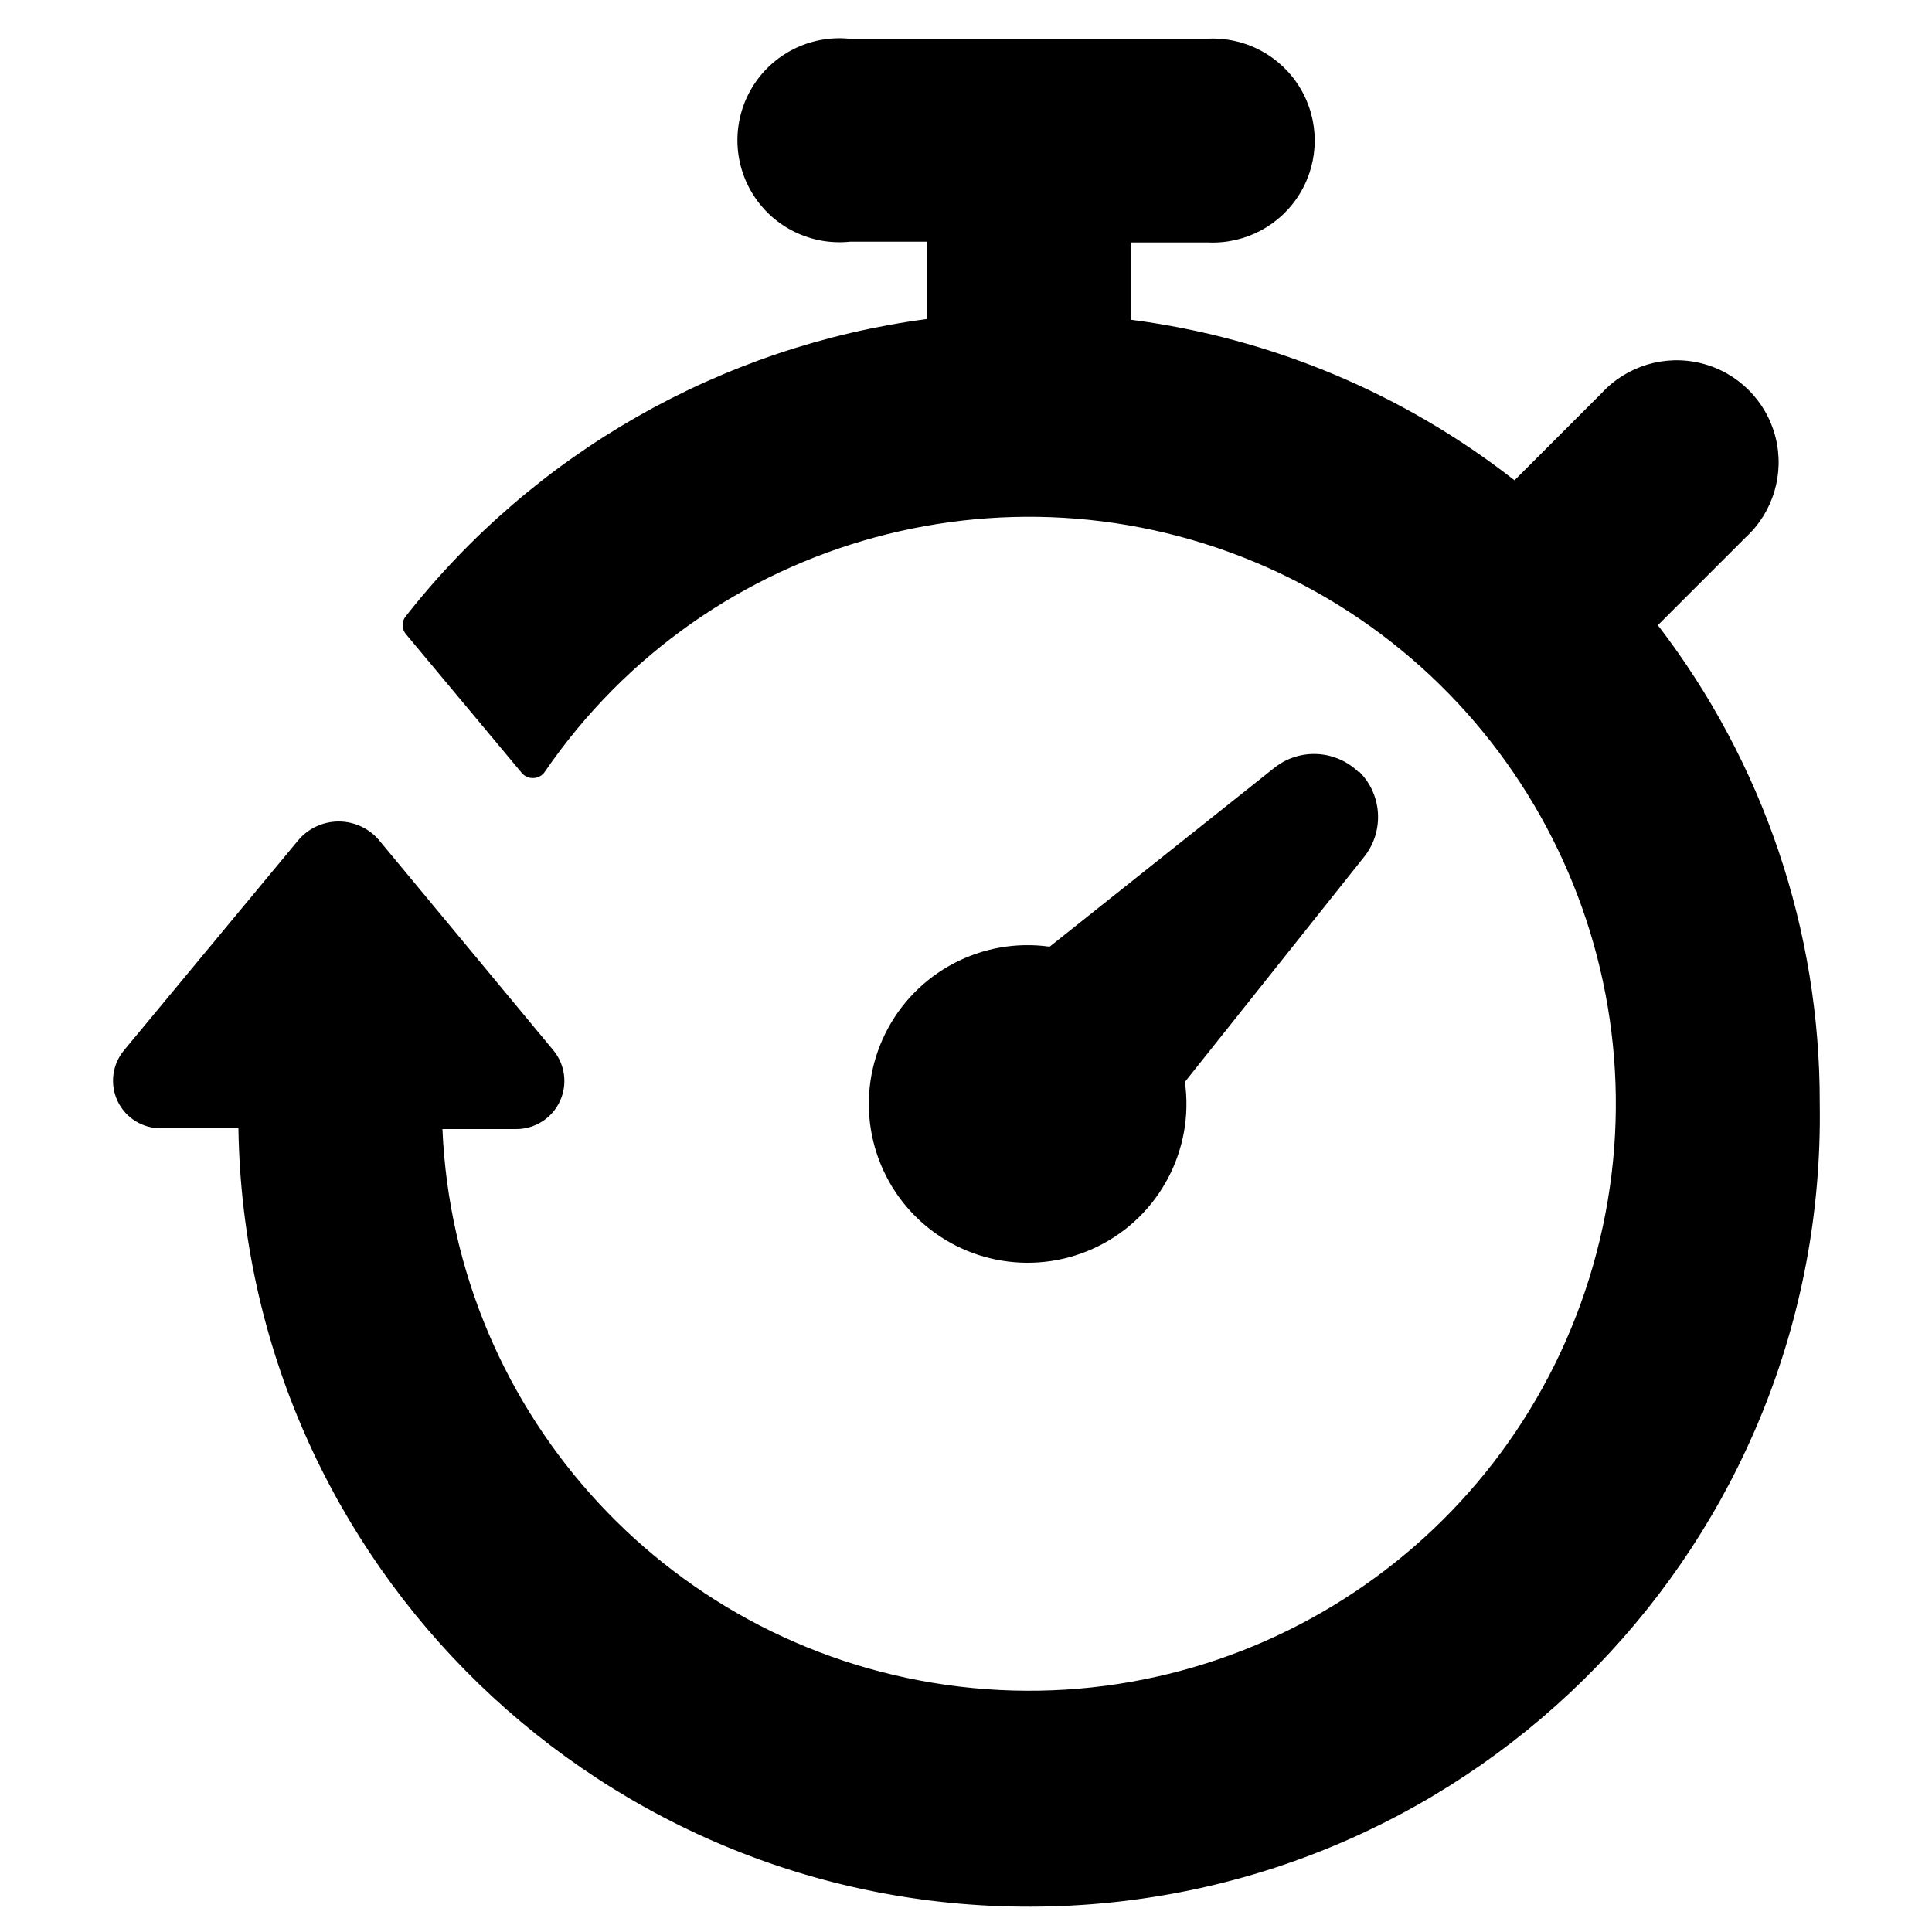
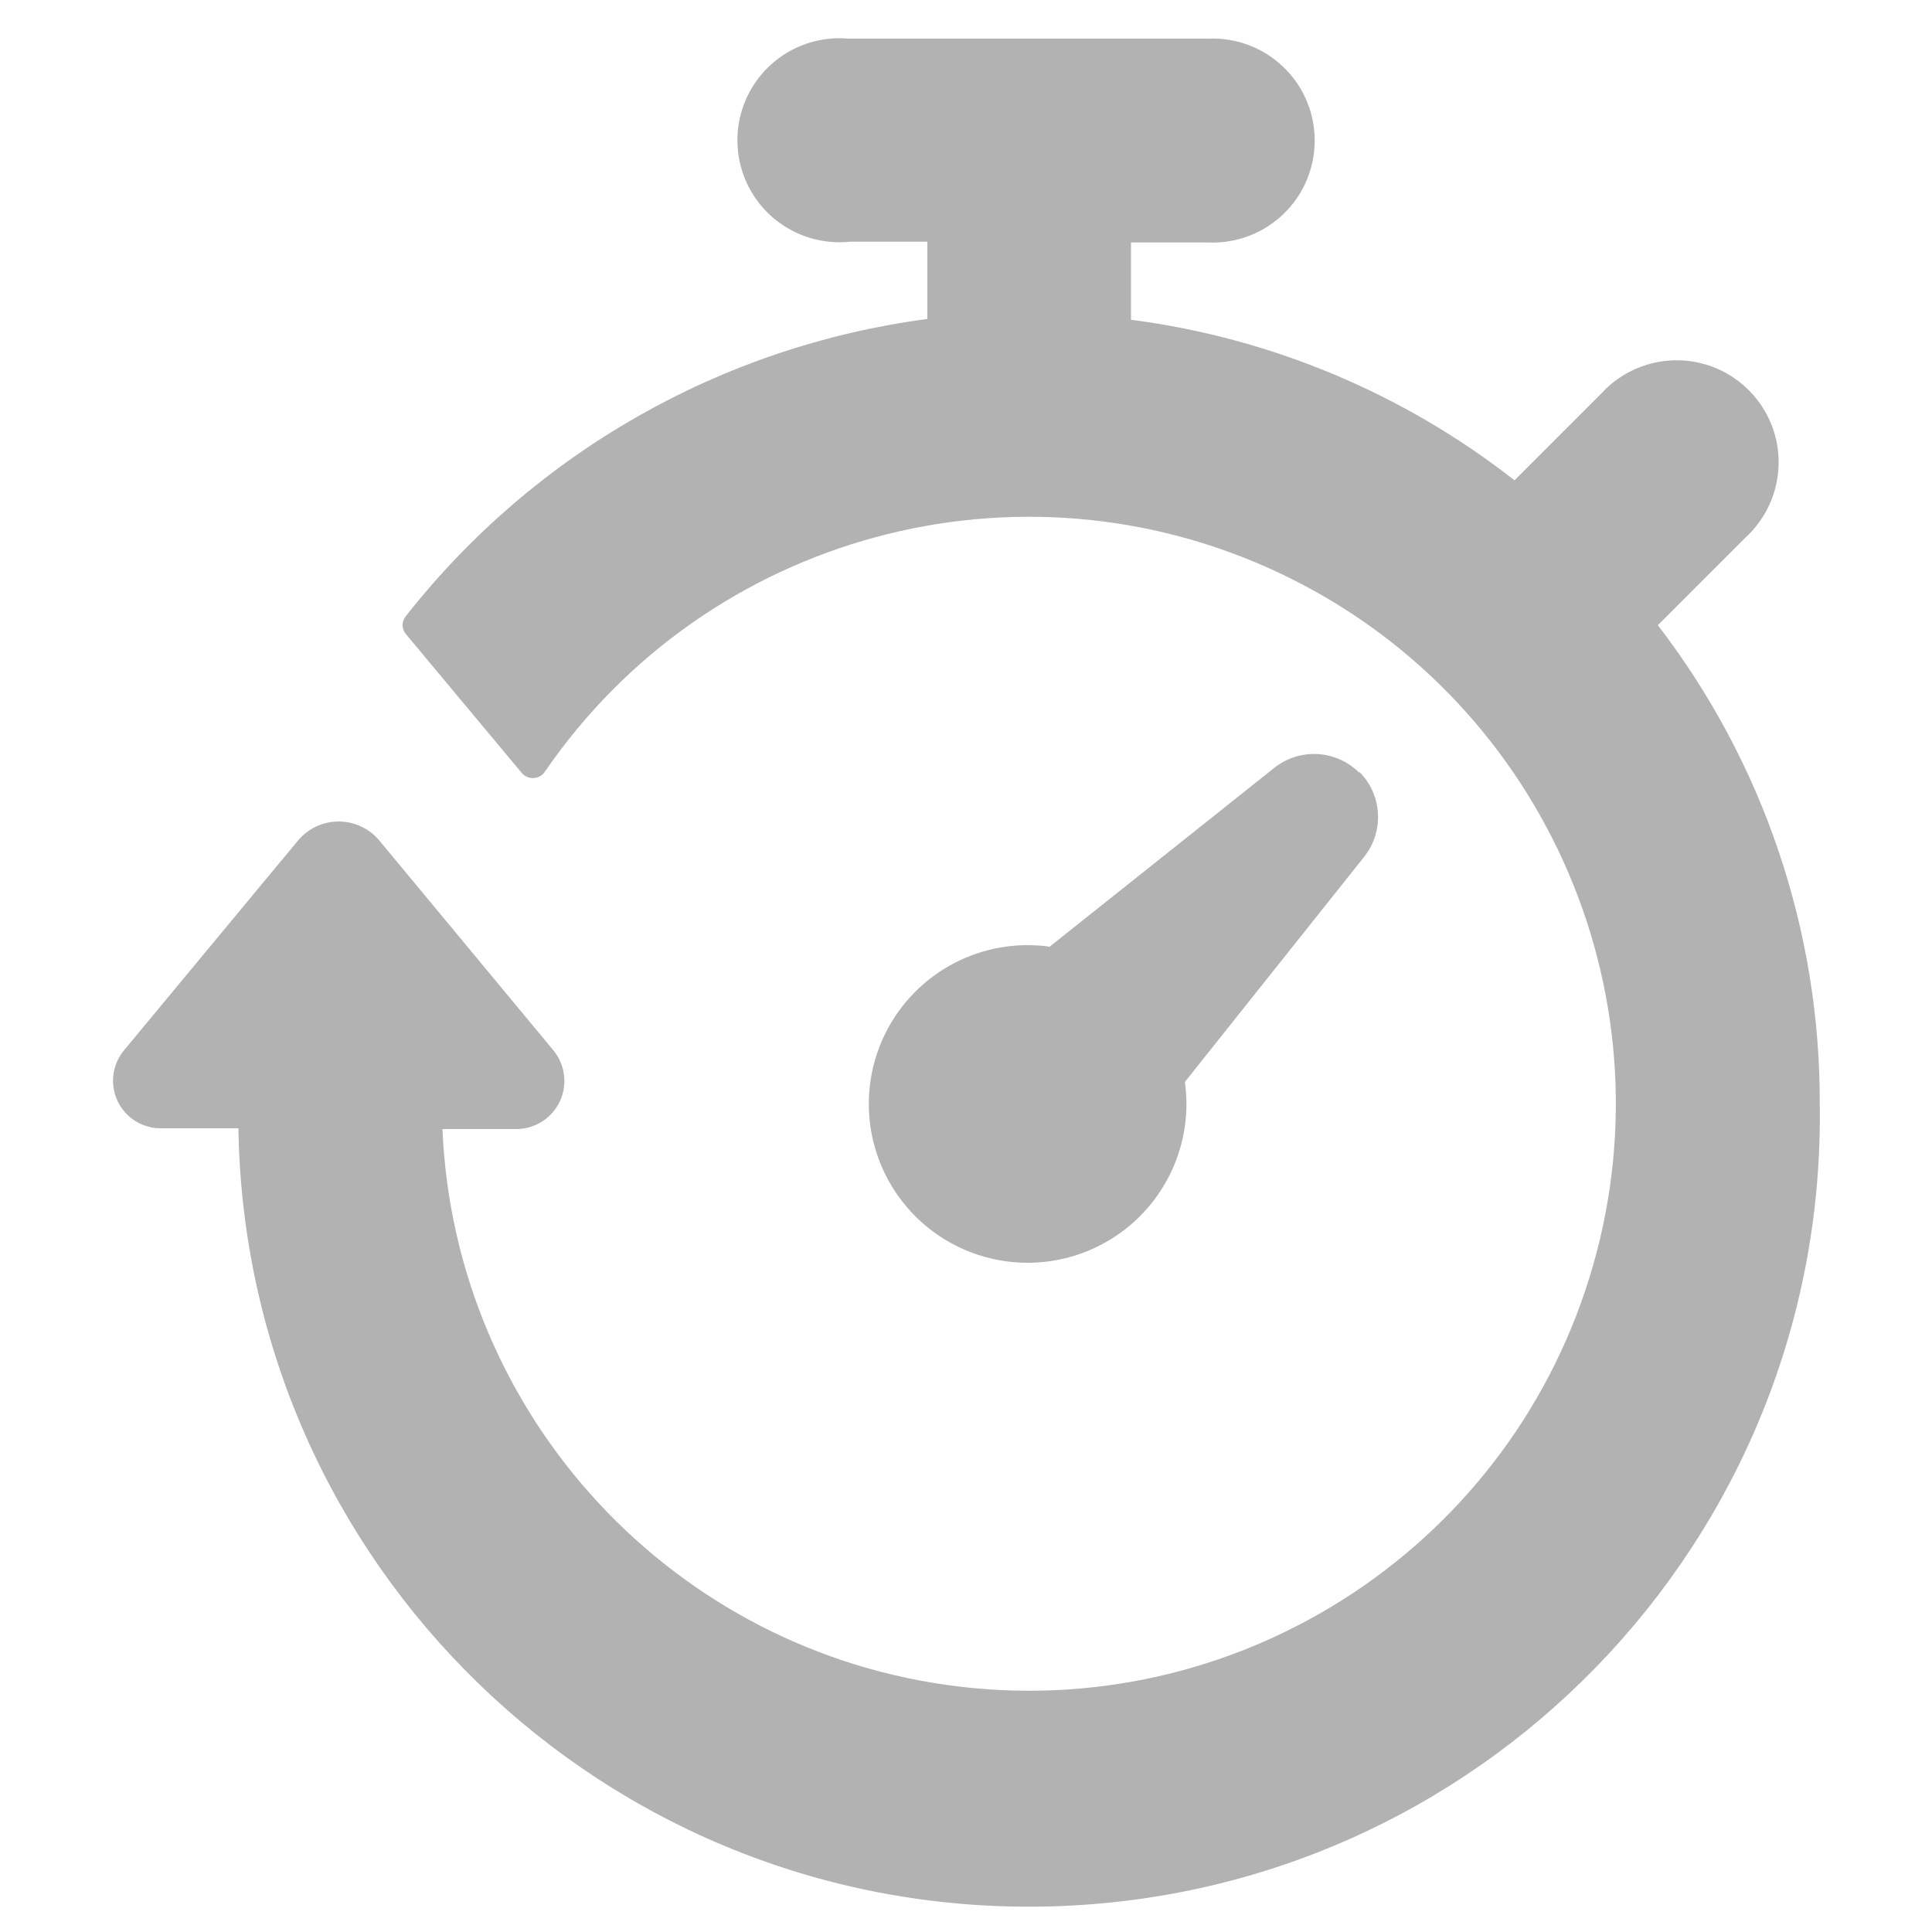
- <svg xmlns="http://www.w3.org/2000/svg" height="300px" width="300px" fill="#000000" data-name="Layer 1" viewBox="0 0 100 100" x="0px" y="0px">
+ <svg xmlns="http://www.w3.org/2000/svg" height="300px" width="300px" fill="#b2b2b2" data-name="Layer 1" viewBox="0 0 100 100" x="0px" y="0px">
  <path d="M6.09,57a2.47,2.47,0,0,1,.34-2.65l9-10.85a2.74,2.74,0,0,1,4.2,0l9,10.85a2.49,2.49,0,0,1-1.91,4.09H22.9a30.38,30.38,0,1,0,5.29-18.48.72.72,0,0,1-.56.31A.74.74,0,0,1,27,40l-6-7.19a.72.72,0,0,1,0-.91A41.2,41.2,0,0,1,48,16.51v-4h-4A5.28,5.28,0,1,1,43.92,2H62.54a5.28,5.28,0,1,1,0,10.55h-4v4a40.72,40.72,0,0,1,19.85,8.31l4.5-4.5a5.28,5.28,0,1,1,7.46,7.46l-4.54,4.54a40.44,40.44,0,0,1,8.38,24.76A40.91,40.91,0,0,1,12.34,58.4h-4A2.47,2.47,0,0,1,6.09,57Zm64.27-17A3.31,3.31,0,0,0,66,39.71L54.33,49a8.22,8.22,0,1,0,7,7L70.6,44.36A3.31,3.31,0,0,0,70.36,39.95Z" />
</svg>
